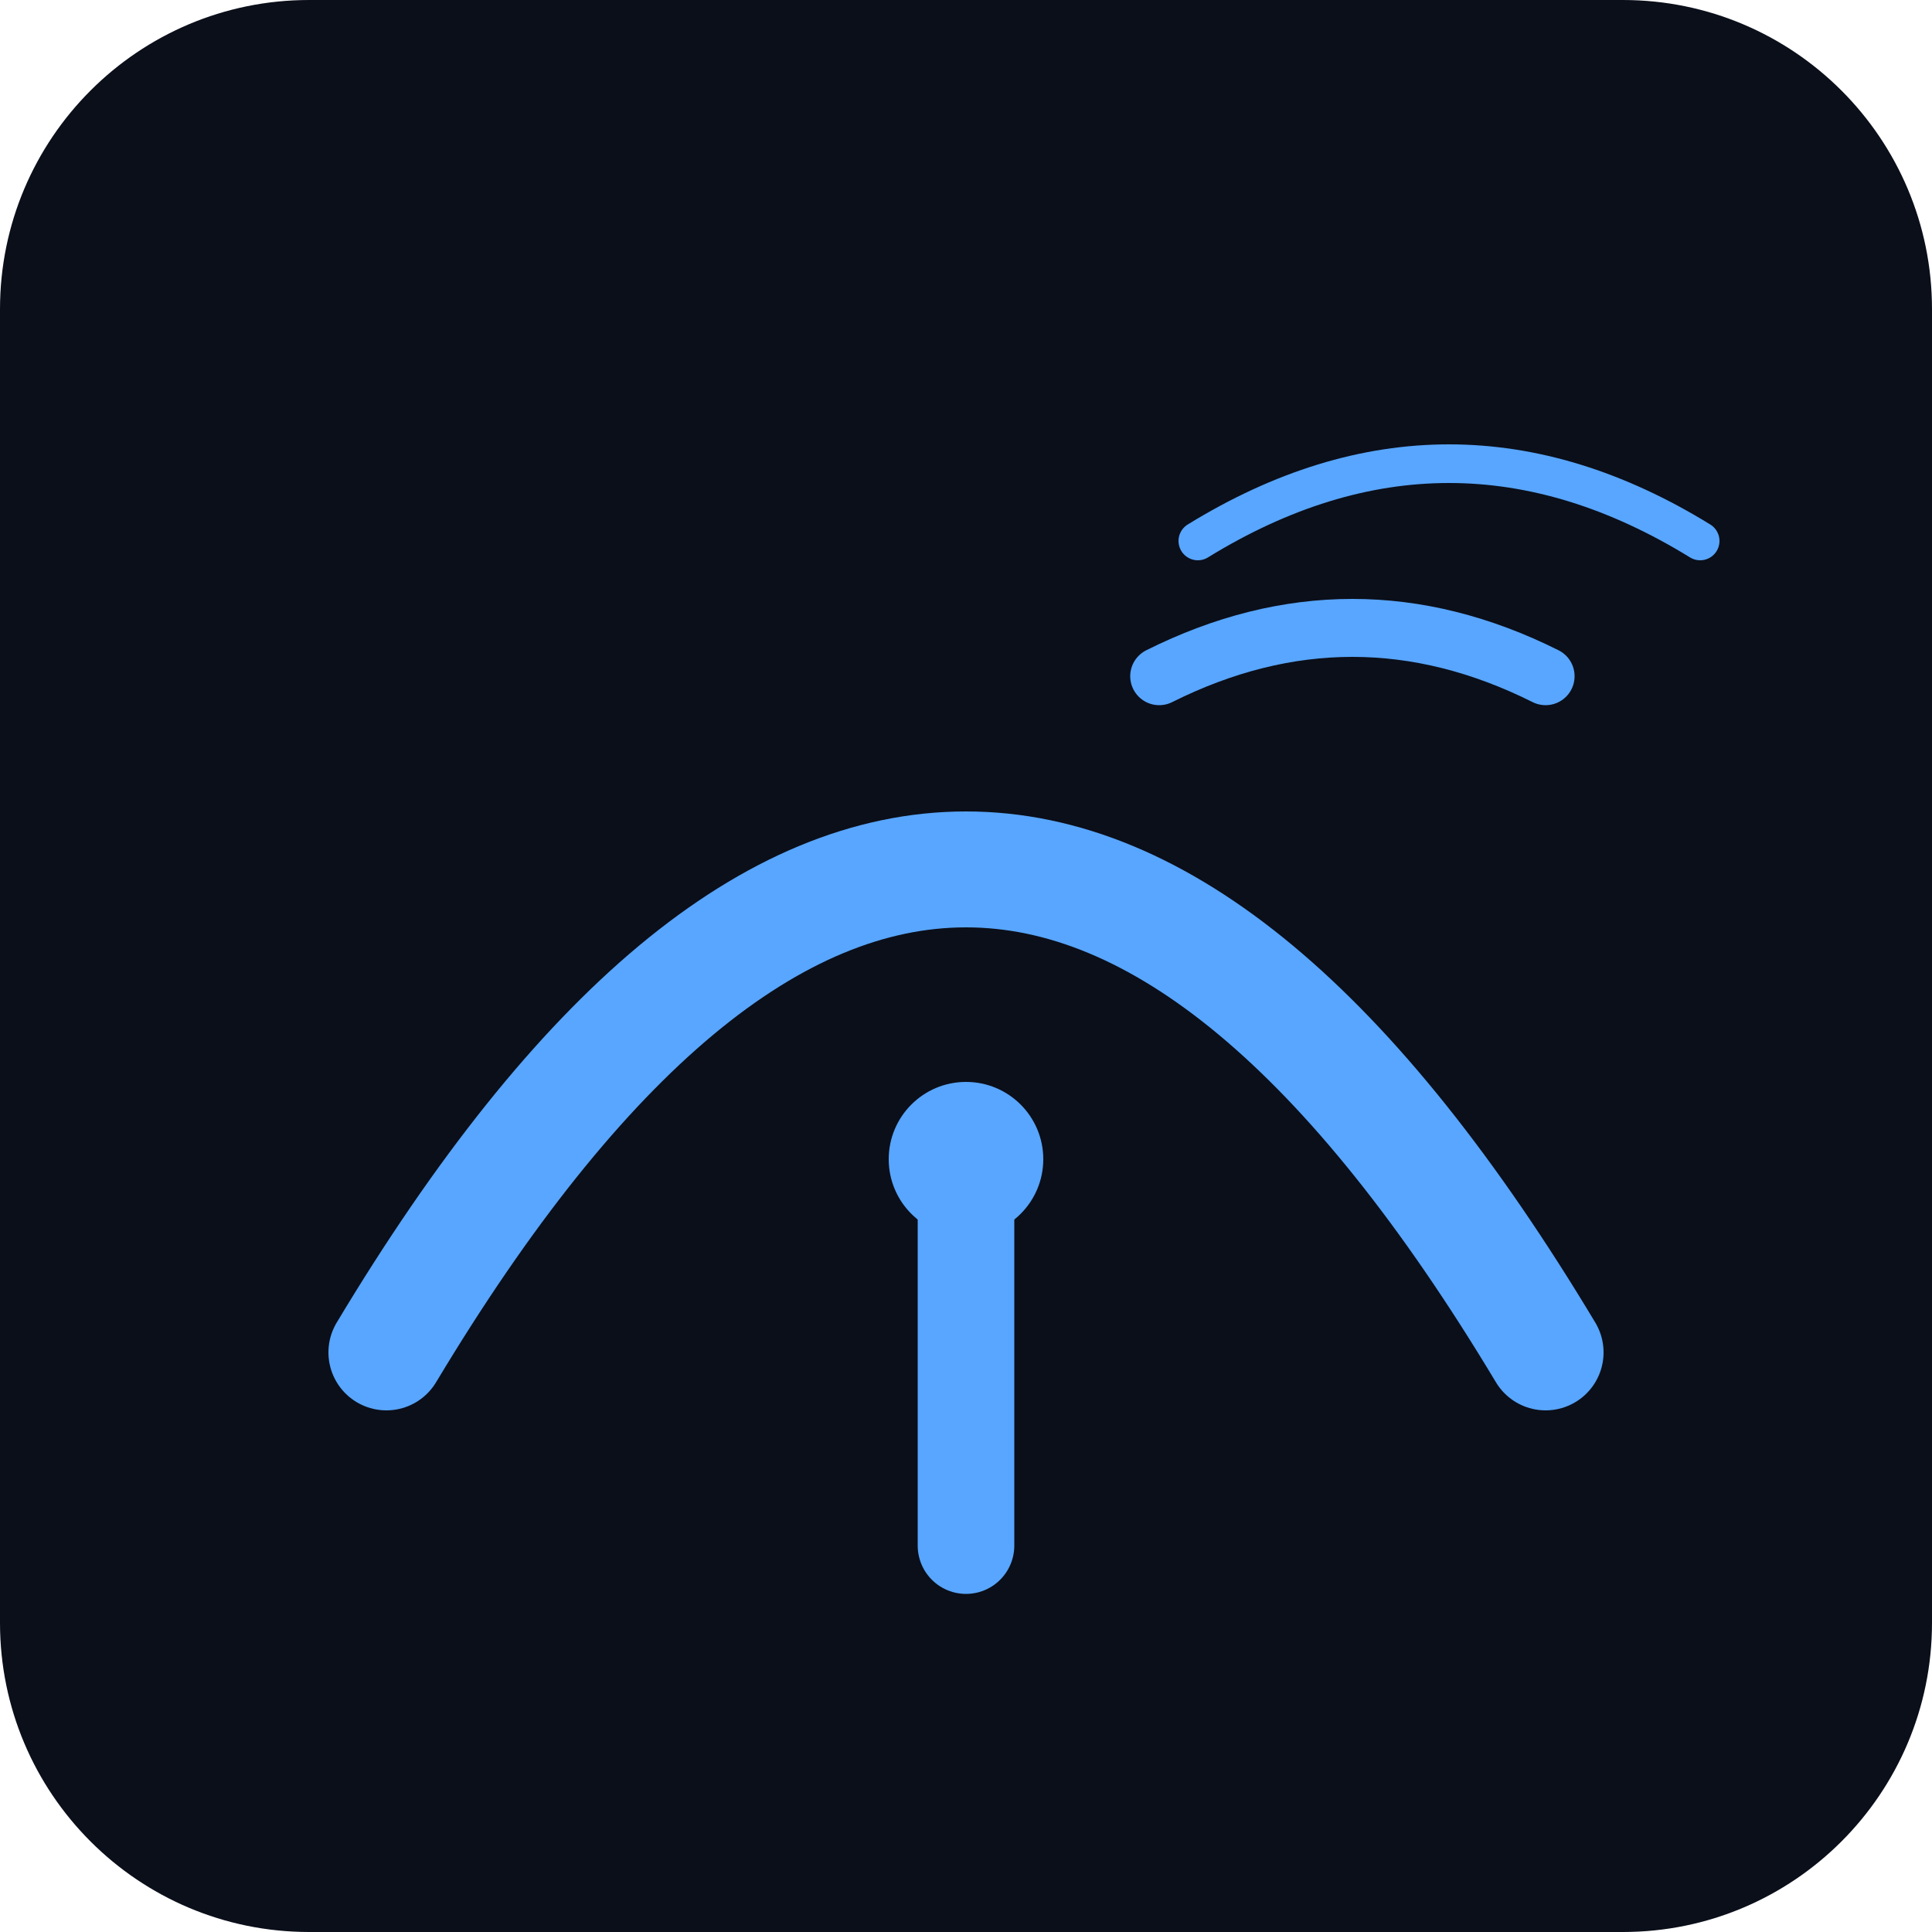
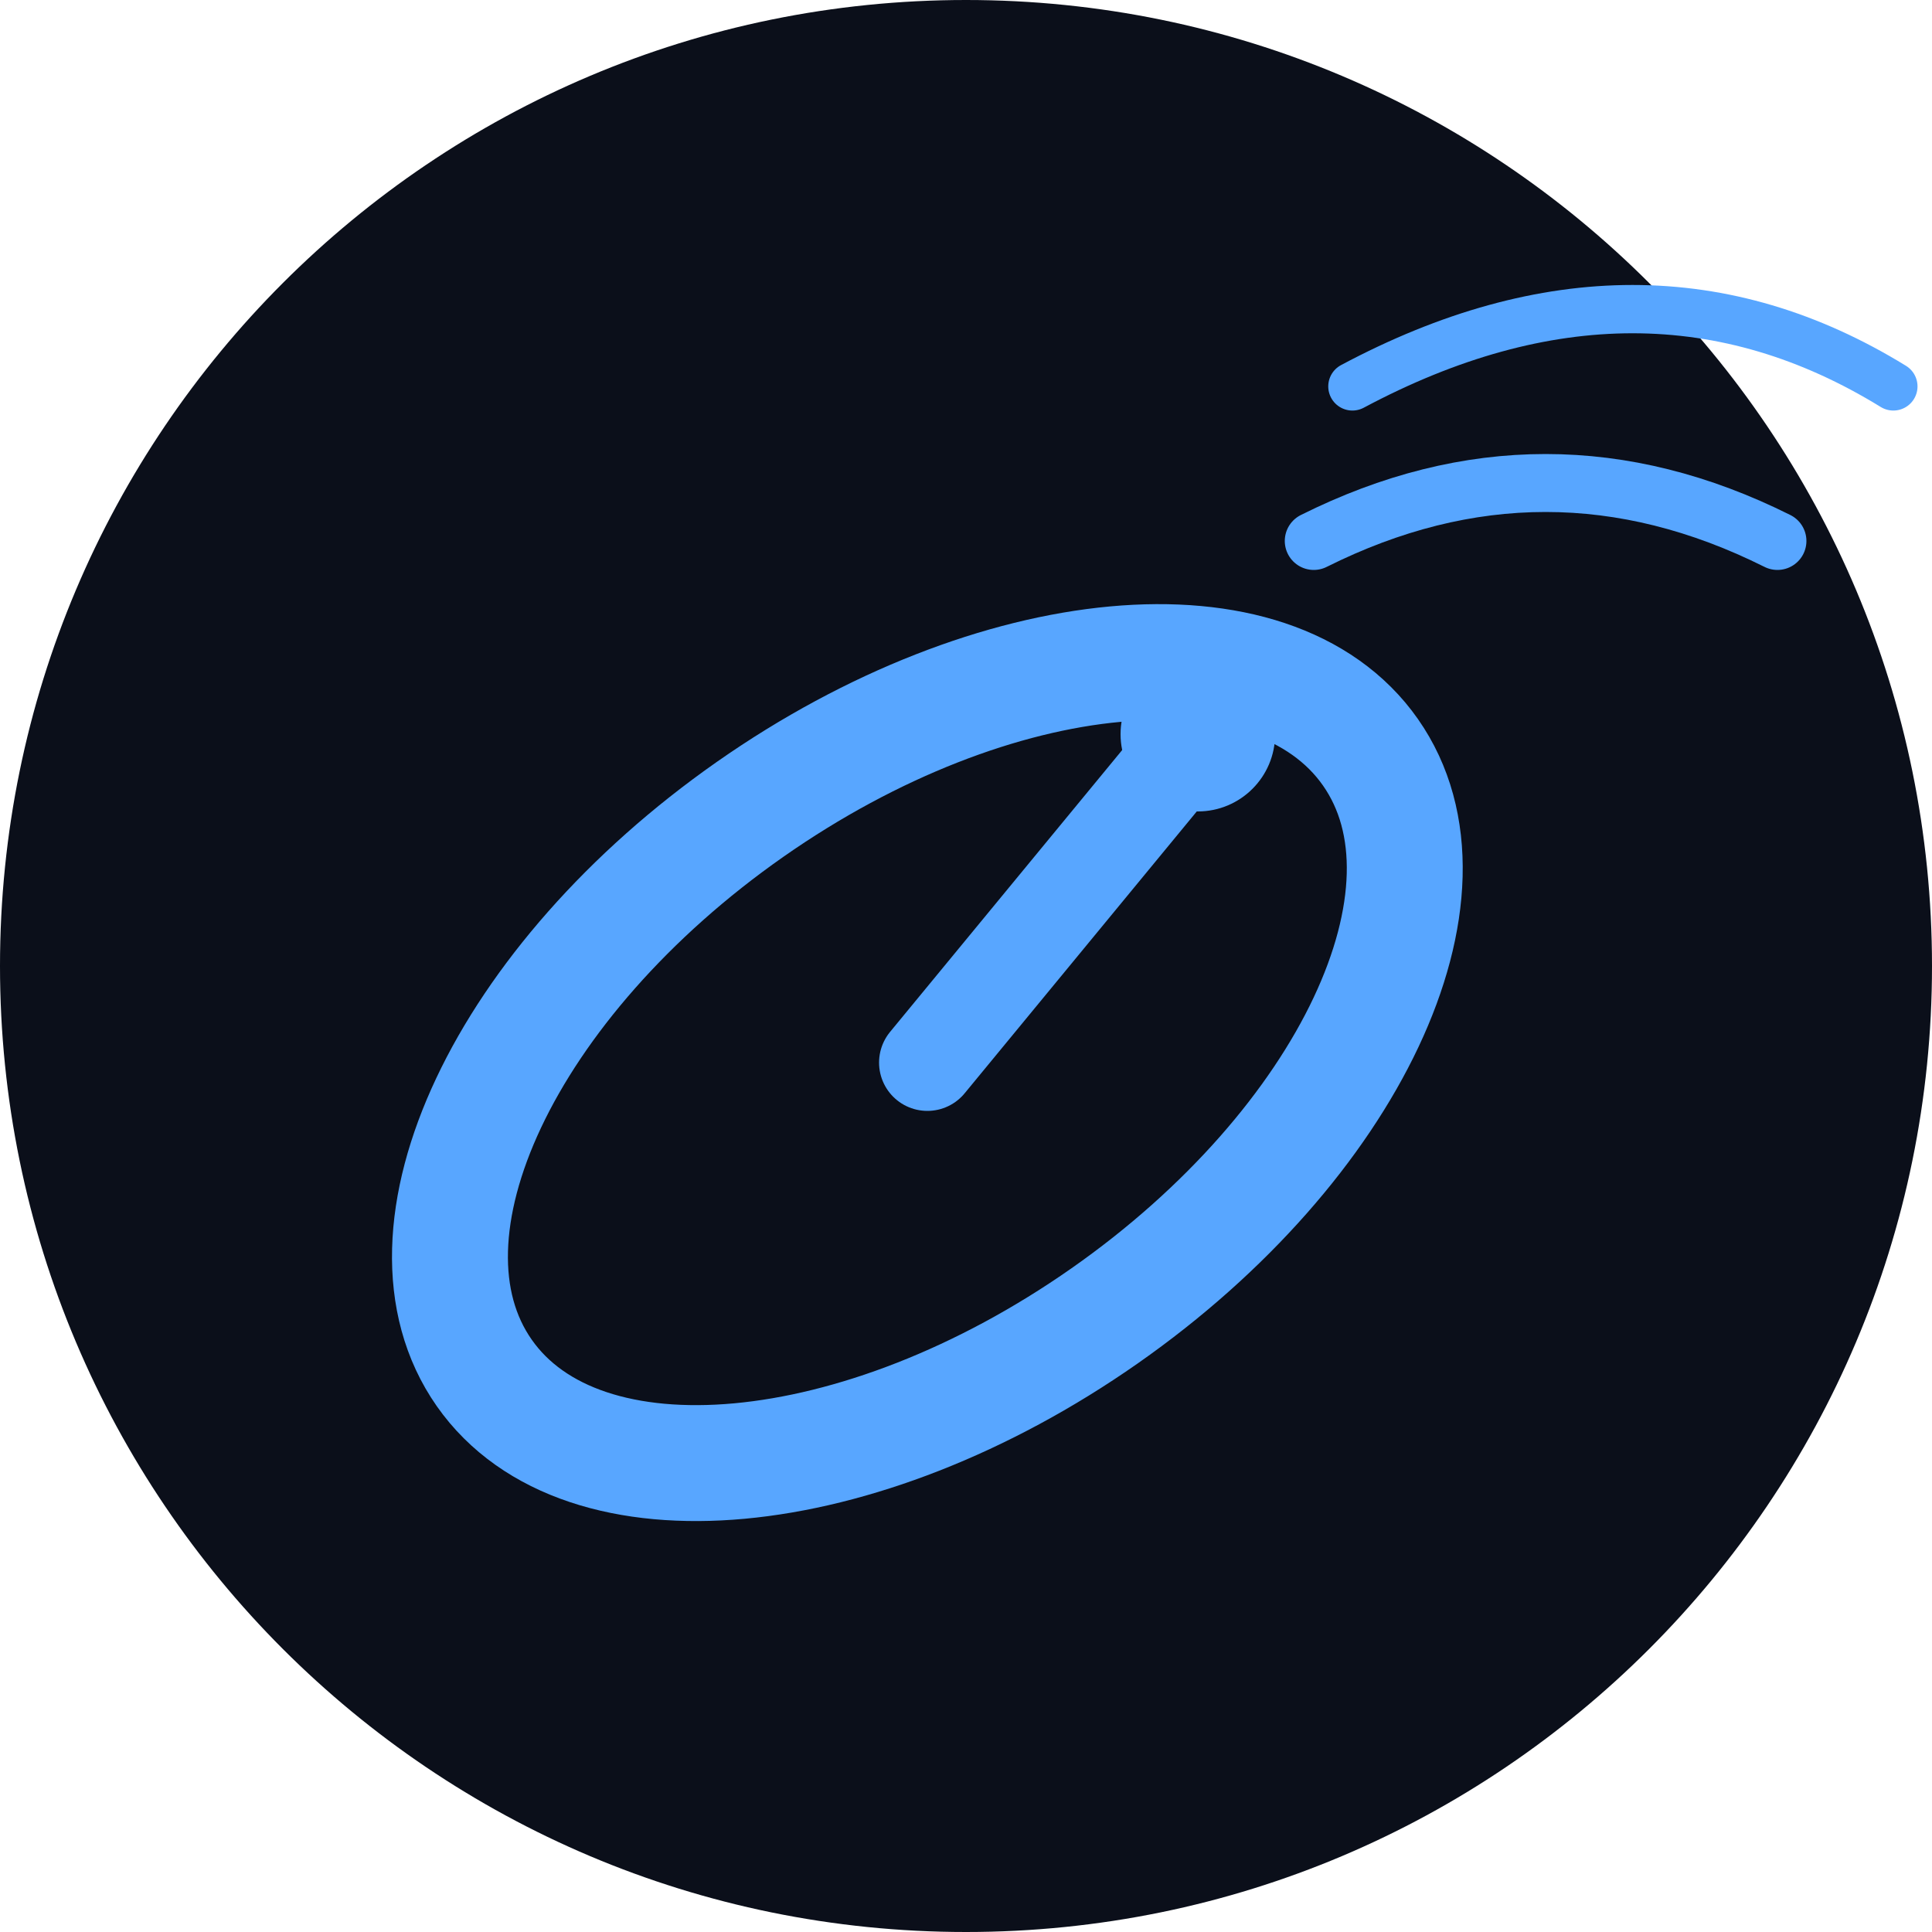
<svg xmlns="http://www.w3.org/2000/svg" viewBox="0 0 100 100">
-   <rect width="100" height="100" rx="16" fill="#0b0f1a" />
-   <path d="M20 70 Q50 20 80 70" fill="none" stroke="#58a6ff" stroke-width="6" stroke-linecap="round" />
-   <line x1="50" y1="60" x2="50" y2="80" stroke="#58a6ff" stroke-width="5" stroke-linecap="round" />
-   <circle cx="50" cy="60" r="4" fill="#58a6ff" />
-   <path d="M60 35 Q70 30 80 35" fill="none" stroke="#58a6ff" stroke-width="3" stroke-linecap="round" />
-   <path d="M62 28 Q75 20 88 28" fill="none" stroke="#58a6ff" stroke-width="2" stroke-linecap="round" />
+   <circle cx="50" cy="50" r="50" fill="#0b0f1a" />
+   <ellipse cx="48" cy="55" rx="28" ry="16" fill="none" stroke="#58a6ff" stroke-width="6" transform="rotate(-35 48 55)" />
+   <line x1="48" y1="55" x2="62" y2="38" stroke="#58a6ff" stroke-width="5" stroke-linecap="round" />
+   <circle cx="62" cy="38" r="4" fill="#58a6ff" />
+   <path d="M68 28 Q80 22 92 28" fill="none" stroke="#58a6ff" stroke-width="3" stroke-linecap="round" />
+   <path d="M70 20 Q85 12 98 20" fill="none" stroke="#58a6ff" stroke-width="2.5" stroke-linecap="round" />
</svg>
